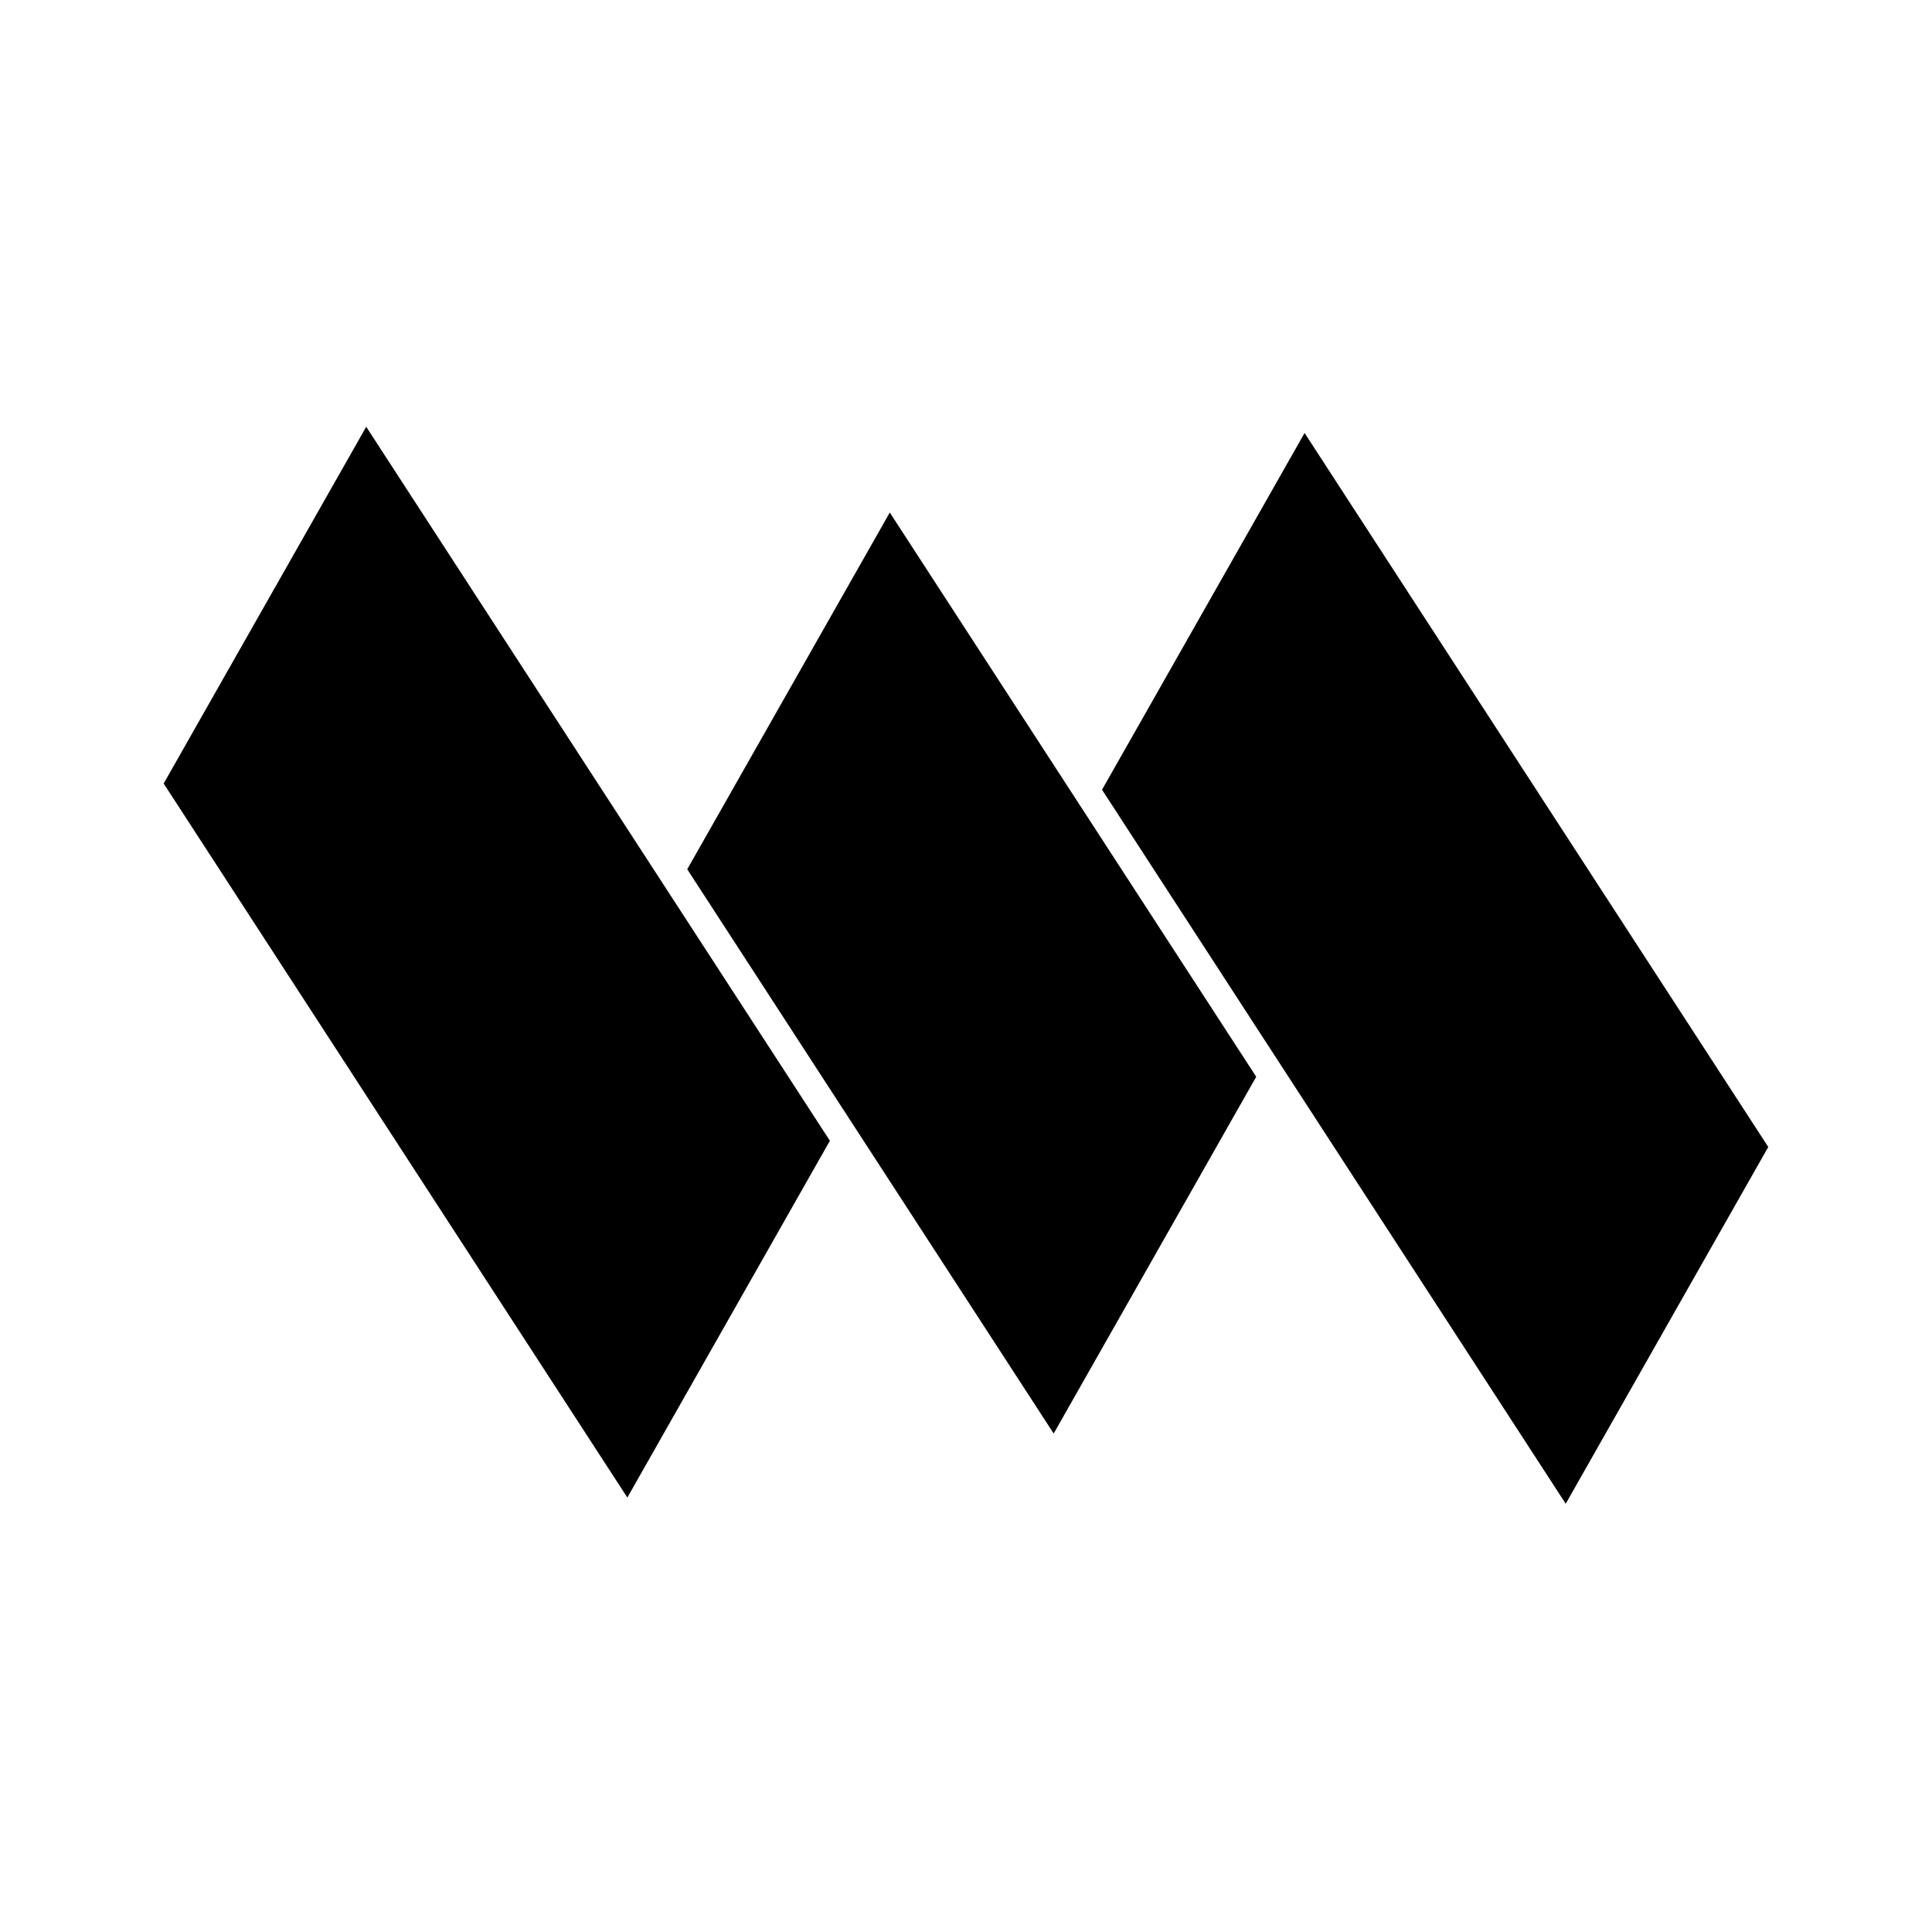
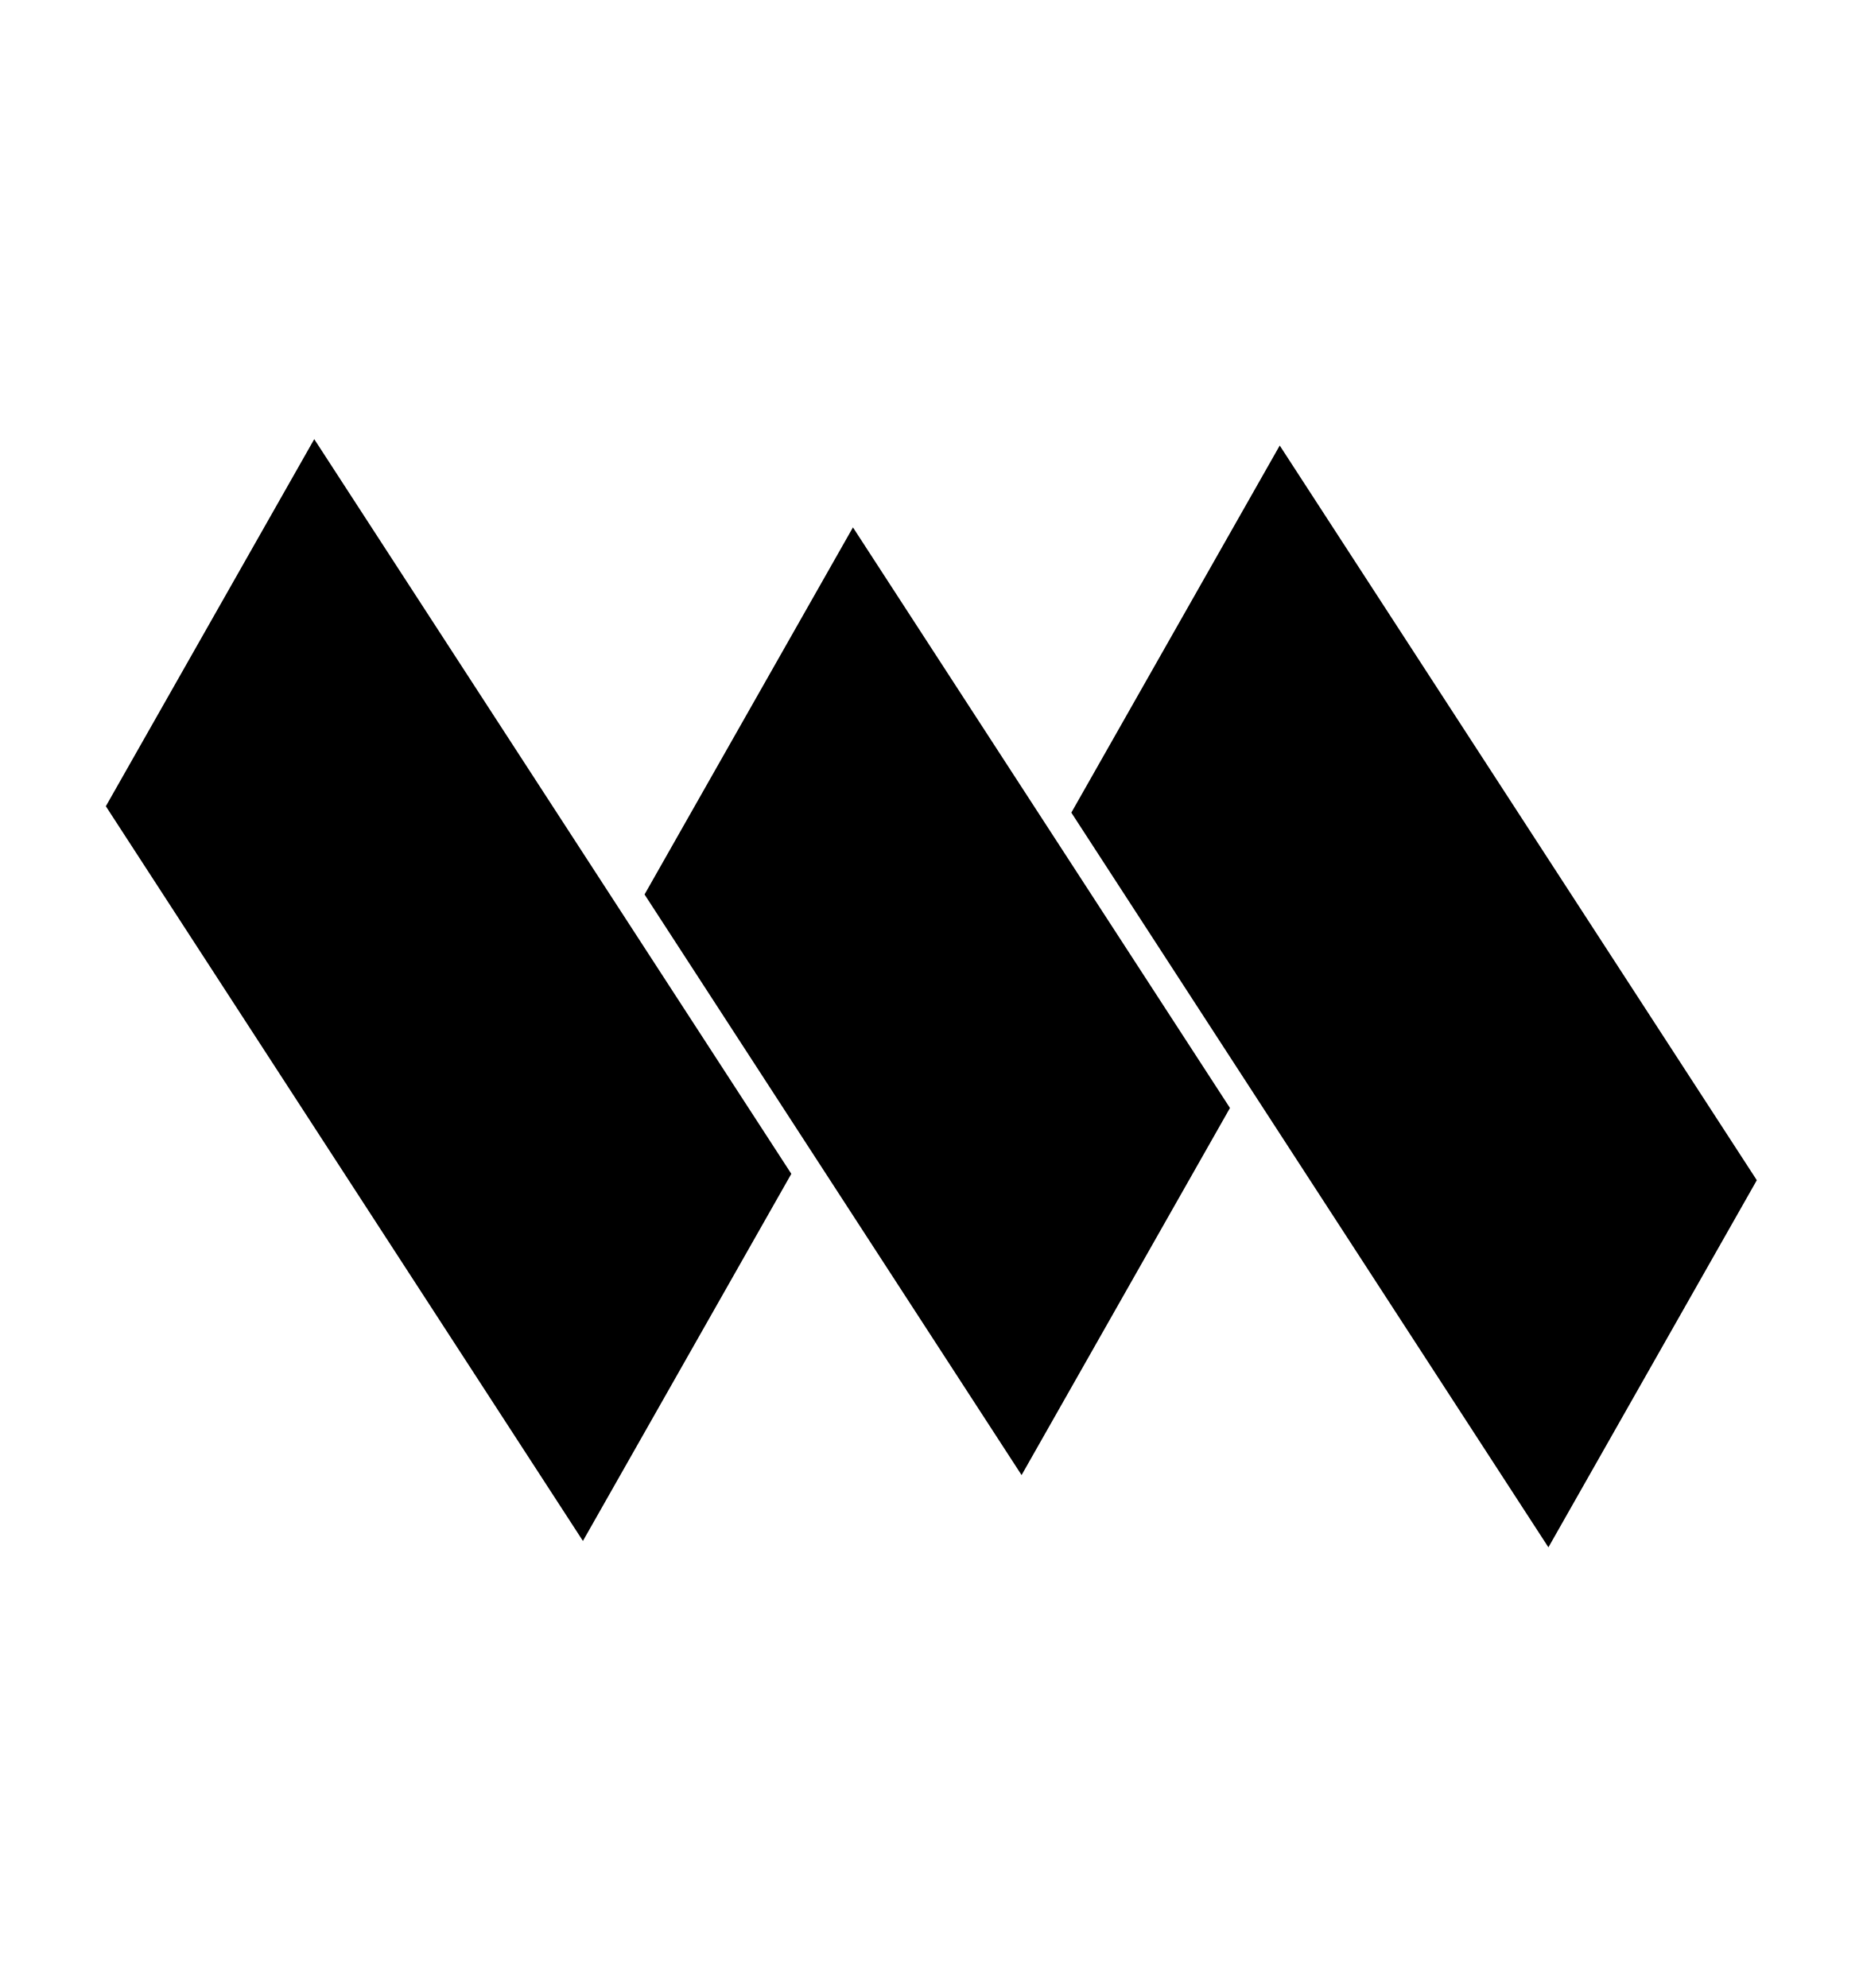
- <svg xmlns="http://www.w3.org/2000/svg" width="32" height="32" viewBox="0 0 134 143" fill="none">
+ <svg xmlns="http://www.w3.org/2000/svg" width="134" height="143" viewBox="0 0 134 143" fill="none">
  <path d="M56.926 84.436L22.606 31.589L7.614 57.994L41.934 110.843" fill="black" />
  <path d="M126.381 84.895L92.061 32.048L77.069 58.453L111.389 111.302" fill="black" />
  <path d="M88.481 79.699L61.359 37.935L46.367 64.34L73.49 106.105" fill="black" />
</svg>
